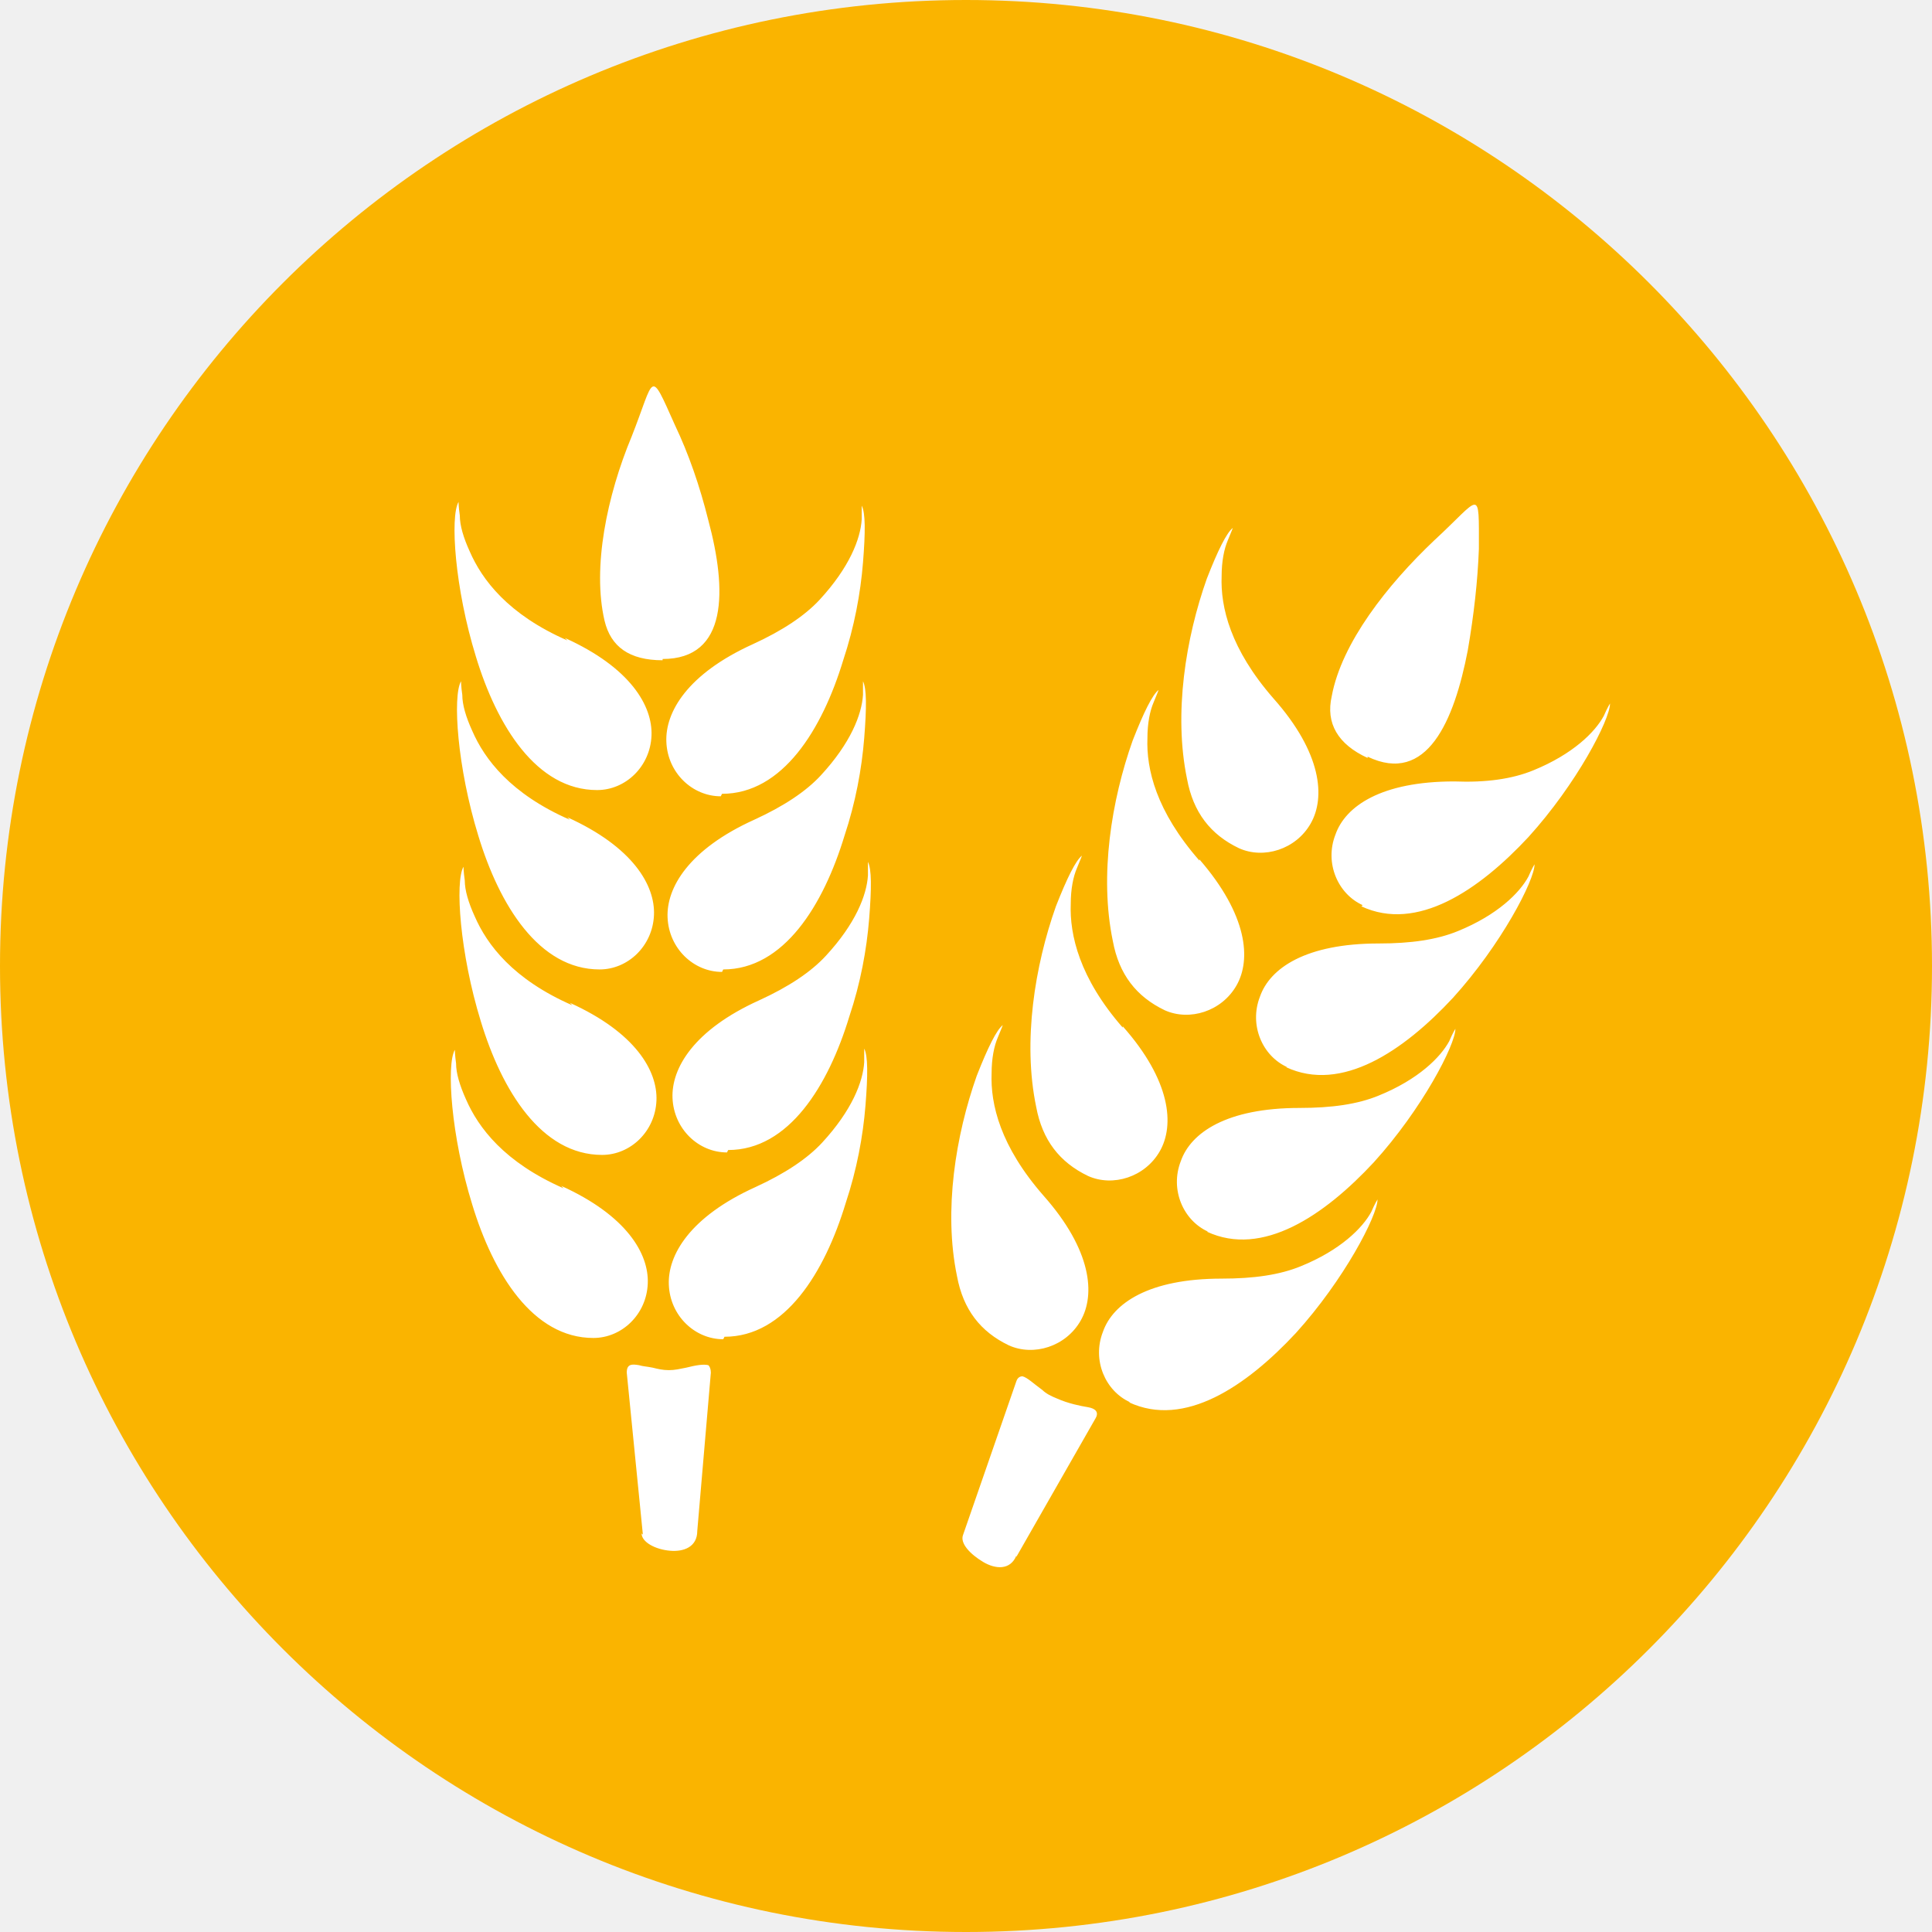
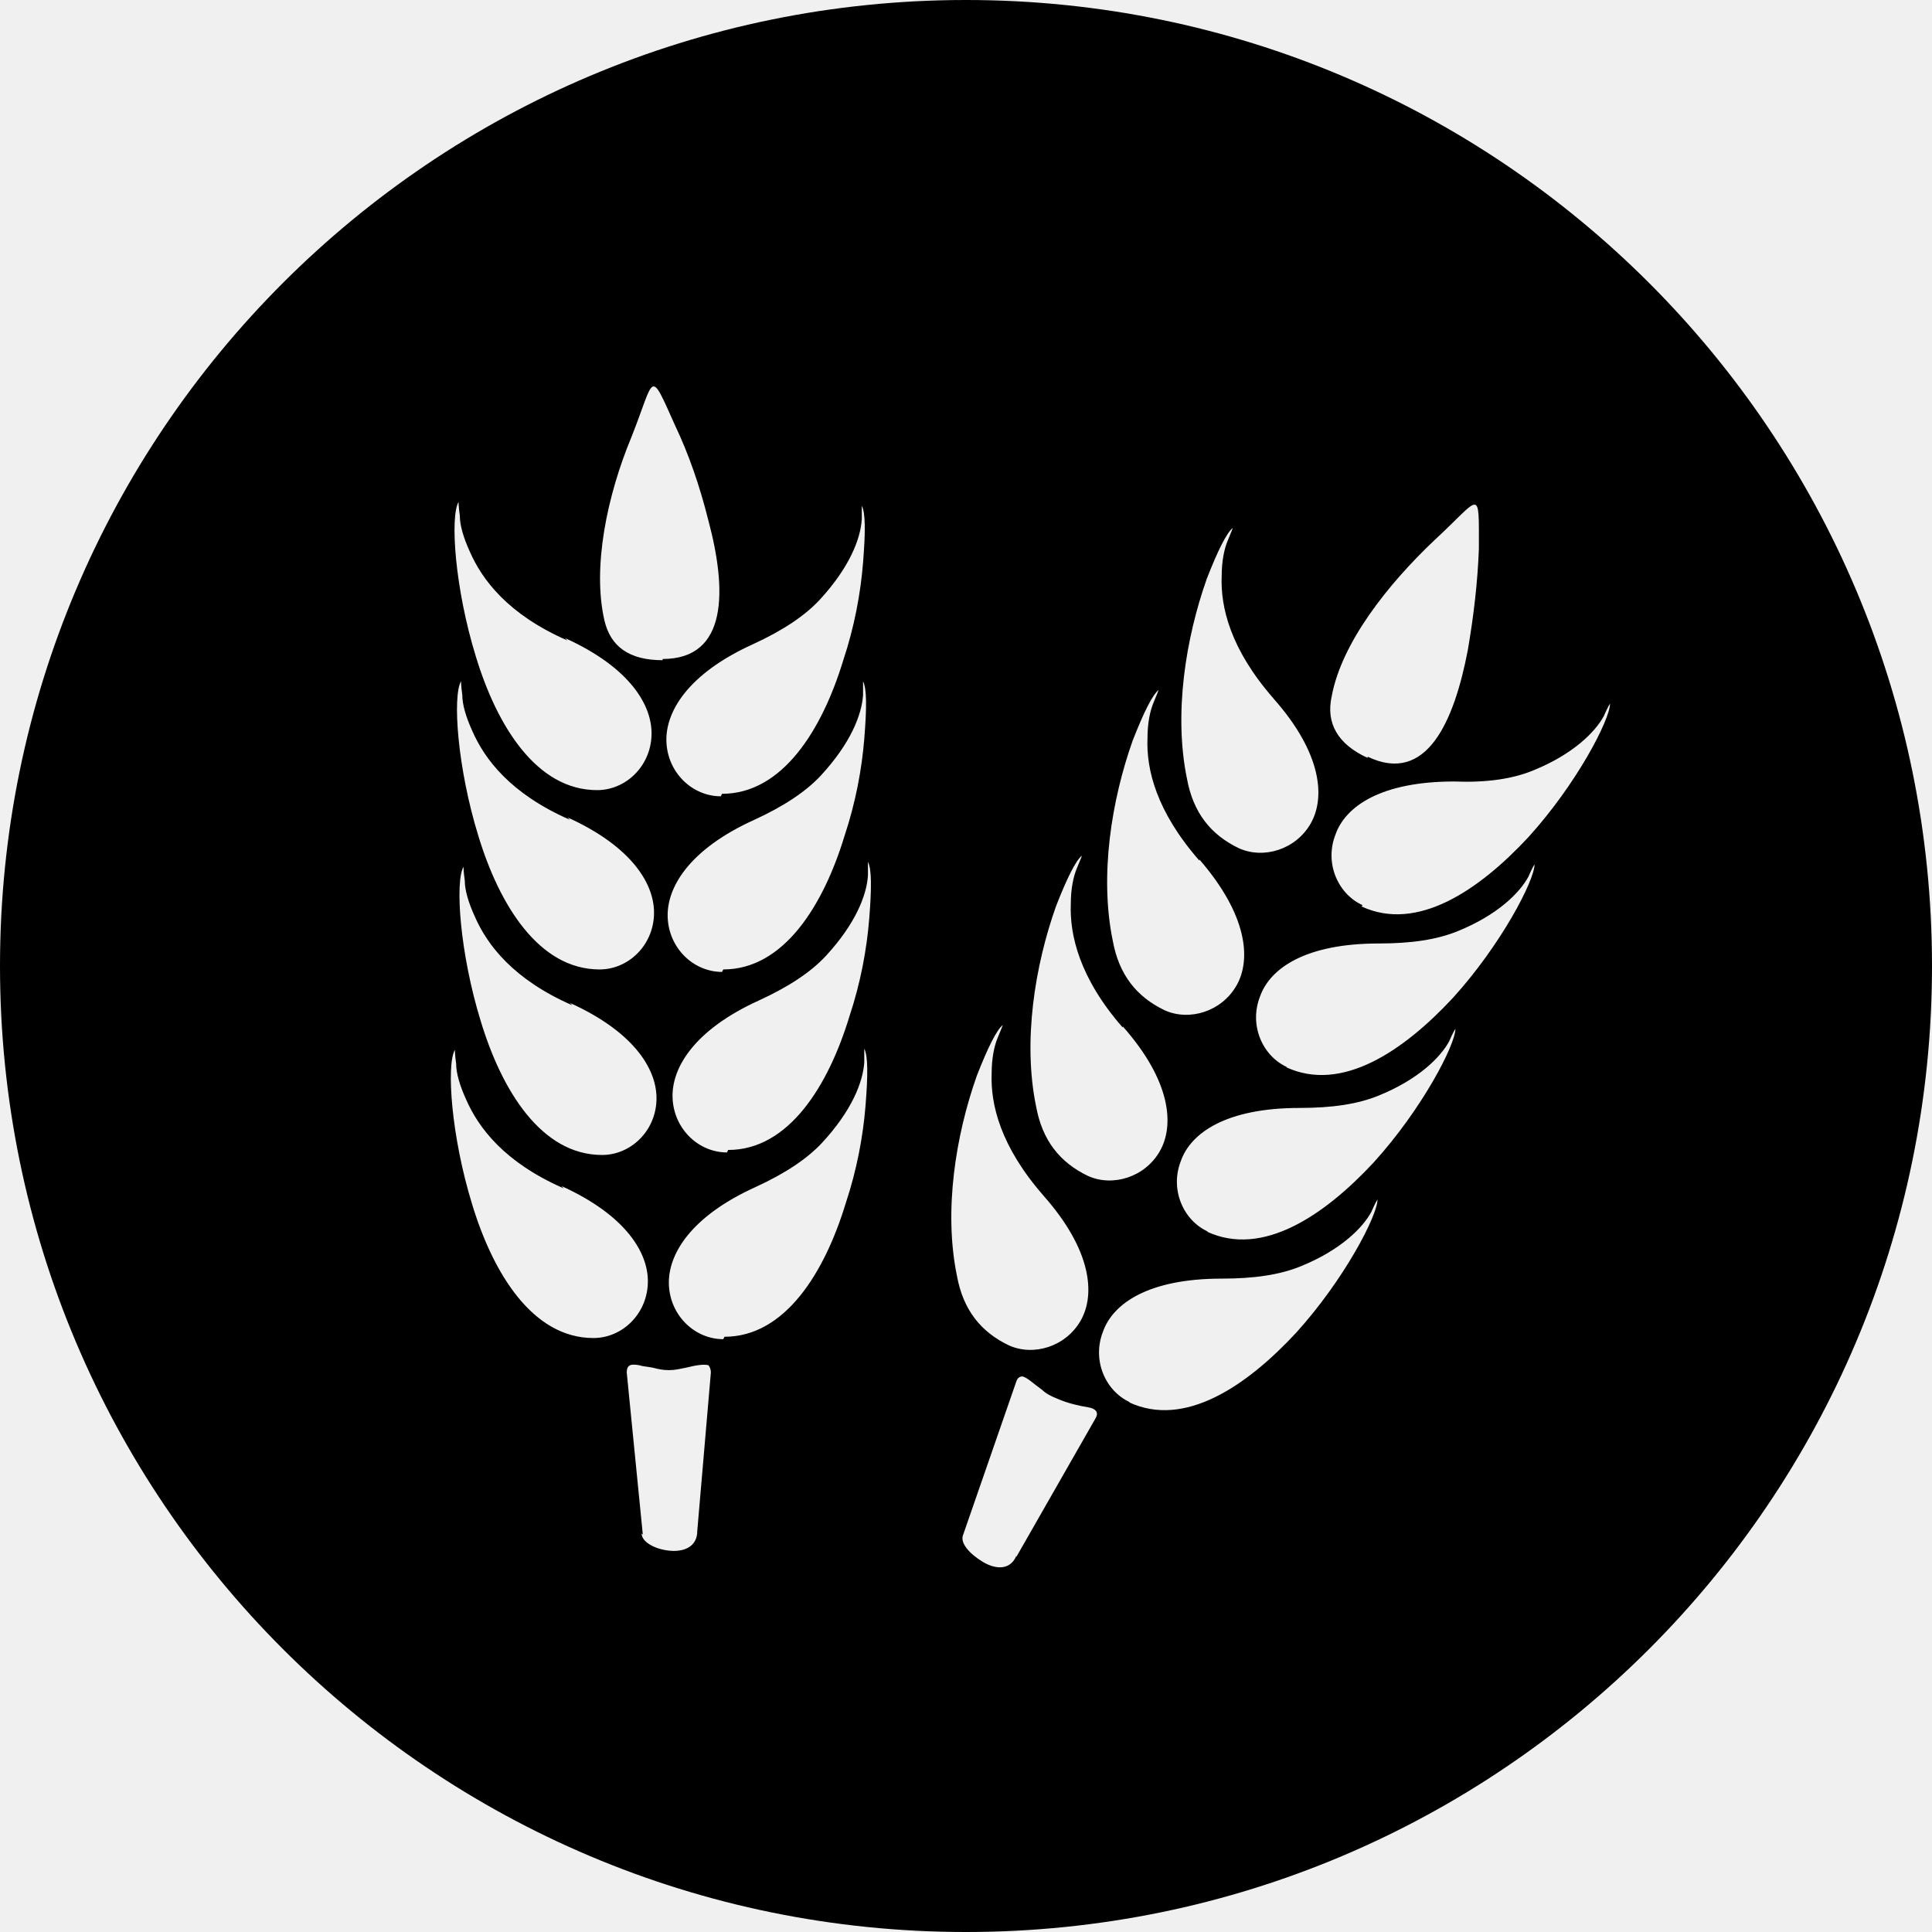
- <svg xmlns="http://www.w3.org/2000/svg" viewBox="0 0 32 32" version="1.1">
-   <defs />
-   <g id="Symbols" stroke="none" stroke-width="1" fill="none" fill-rule="evenodd">
-     <g id="icons/nutrition">
-       <g id="Group-8">
-         <circle id="Oval-2-Copy-2" fill="#FAB400" cx="16" cy="16" r="16" />
-         <path d="M10.627,25.398 L10.648,25.418 L10.381,22.735 C10.381,22.591 10.463,22.591 10.586,22.612 C10.648,22.632 10.709,22.632 10.811,22.653 C10.893,22.673 10.975,22.694 11.078,22.694 L11.078,22.694 C11.18,22.694 11.262,22.673 11.365,22.653 C11.528,22.612 11.651,22.591 11.733,22.612 C11.754,22.632 11.774,22.673 11.774,22.735 L11.774,22.735 L11.549,25.357 C11.549,25.623 11.324,25.705 11.098,25.685 C10.852,25.664 10.627,25.541 10.627,25.398 Z M9.439,16.61 L9.48,16.651 C8.497,16.221 8.066,15.647 7.862,15.176 C7.759,14.951 7.698,14.746 7.698,14.582 C7.677,14.438 7.677,14.356 7.677,14.356 C7.534,14.602 7.616,15.79 7.964,16.917 C8.312,18.064 8.968,19.129 9.972,19.129 C10.443,19.129 10.852,18.74 10.873,18.228 C10.893,17.736 10.525,17.101 9.439,16.61 Z M9.398,13.537 L9.439,13.578 C8.456,13.148 8.025,12.574 7.821,12.103 C7.718,11.878 7.657,11.673 7.657,11.509 C7.636,11.366 7.636,11.284 7.636,11.284 C7.493,11.53 7.575,12.718 7.923,13.844 C8.271,14.992 8.927,16.057 9.931,16.057 C10.402,16.057 10.811,15.668 10.832,15.155 C10.852,14.664 10.484,14.029 9.398,13.537 Z M9.357,10.567 L9.398,10.608 C8.415,10.178 7.985,9.604 7.78,9.133 C7.677,8.908 7.616,8.703 7.616,8.539 C7.595,8.395 7.595,8.313 7.595,8.313 C7.452,8.559 7.534,9.747 7.882,10.874 C8.23,12.021 8.886,13.086 9.89,13.086 C10.361,13.086 10.77,12.697 10.791,12.185 C10.811,11.693 10.443,11.058 9.357,10.567 Z M12.041,19.088 L12.061,19.048 C13.065,19.048 13.72,17.982 14.068,16.835 C14.253,16.282 14.355,15.729 14.396,15.217 C14.437,14.705 14.437,14.397 14.376,14.275 L14.376,14.5 C14.355,14.828 14.171,15.299 13.679,15.831 C13.433,16.098 13.065,16.344 12.573,16.569 C11.487,17.06 11.119,17.696 11.139,18.187 C11.16,18.699 11.569,19.088 12.041,19.088 Z M9.296,19.642 L9.337,19.683 C8.353,19.252 7.923,18.679 7.718,18.208 C7.616,17.982 7.554,17.777 7.554,17.614 C7.534,17.47 7.534,17.388 7.534,17.388 C7.39,17.634 7.472,18.822 7.821,19.949 C8.169,21.096 8.824,22.161 9.828,22.161 C10.299,22.161 10.709,21.772 10.729,21.26 C10.75,20.768 10.381,20.133 9.296,19.642 Z M11.979,22.182 L12,22.141 C13.003,22.141 13.659,21.076 14.007,19.928 C14.191,19.375 14.294,18.822 14.335,18.31 C14.376,17.798 14.376,17.491 14.314,17.368 L14.314,17.593 C14.294,17.921 14.109,18.392 13.618,18.925 C13.372,19.191 13.003,19.437 12.512,19.662 C11.426,20.154 11.057,20.789 11.078,21.28 C11.098,21.792 11.508,22.182 11.979,22.182 Z M11.959,16.098 L11.979,16.057 C12.983,16.057 13.638,14.992 13.987,13.844 C14.171,13.291 14.273,12.738 14.314,12.226 C14.355,11.714 14.355,11.407 14.294,11.284 L14.294,11.509 C14.273,11.837 14.089,12.308 13.597,12.841 C13.352,13.107 12.983,13.353 12.491,13.578 C11.405,14.07 11.037,14.705 11.057,15.196 C11.078,15.708 11.487,16.098 11.959,16.098 Z M11.938,13.189 L11.959,13.148 C12.962,13.148 13.618,12.083 13.966,10.936 C14.15,10.382 14.253,9.829 14.294,9.317 C14.335,8.805 14.335,8.498 14.273,8.375 L14.273,8.6 C14.253,8.928 14.068,9.399 13.577,9.932 C13.331,10.198 12.962,10.444 12.471,10.669 C11.385,11.161 11.016,11.796 11.037,12.288 C11.057,12.8 11.467,13.189 11.938,13.189 Z M10.975,10.936 L10.975,10.915 C12.061,10.915 12.041,9.768 11.733,8.621 C11.59,8.047 11.405,7.515 11.18,7.043 C10.75,6.081 10.852,6.244 10.463,7.228 C10.053,8.211 9.808,9.399 10.013,10.28 C10.115,10.71 10.422,10.936 10.975,10.936 Z M16.834,25.767 L16.834,25.787 L18.145,23.493 C18.206,23.39 18.145,23.329 18.022,23.308 C17.899,23.288 17.694,23.247 17.51,23.165 L17.51,23.165 C17.408,23.124 17.326,23.083 17.264,23.022 C17.121,22.919 17.018,22.817 16.936,22.796 C16.895,22.796 16.854,22.817 16.834,22.878 L15.953,25.418 C15.892,25.562 16.076,25.746 16.281,25.869 C16.486,25.992 16.732,26.012 16.834,25.767 Z M18.596,16.999 L18.596,17.02 C17.879,16.2 17.715,15.483 17.735,14.971 C17.735,14.725 17.776,14.52 17.838,14.377 C17.899,14.234 17.92,14.172 17.92,14.172 C17.817,14.254 17.674,14.541 17.489,15.012 C17.141,15.995 16.936,17.245 17.162,18.331 C17.264,18.884 17.551,19.252 18.022,19.478 C18.432,19.662 18.964,19.498 19.21,19.068 C19.456,18.638 19.395,17.9 18.596,16.999 Z M19.866,14.234 L19.866,14.254 C19.149,13.435 18.985,12.738 19.005,12.226 C19.005,11.98 19.046,11.775 19.108,11.632 C19.169,11.489 19.19,11.427 19.19,11.427 C19.087,11.509 18.944,11.796 18.76,12.267 C18.411,13.25 18.206,14.5 18.432,15.586 C18.534,16.139 18.821,16.507 19.292,16.733 C19.702,16.917 20.234,16.753 20.48,16.323 C20.726,15.893 20.665,15.155 19.866,14.234 Z M21.095,11.571 C20.378,10.751 20.214,10.055 20.234,9.543 C20.234,9.297 20.275,9.092 20.337,8.948 C20.398,8.805 20.419,8.744 20.419,8.744 C20.316,8.826 20.173,9.112 19.989,9.584 C19.64,10.567 19.436,11.816 19.661,12.902 C19.763,13.455 20.05,13.824 20.521,14.049 C20.931,14.234 21.464,14.07 21.709,13.64 C21.955,13.209 21.894,12.472 21.095,11.571 Z M20.009,20.4 L19.989,20.4 C20.91,20.83 21.935,20.133 22.754,19.252 C23.553,18.372 24.106,17.306 24.106,17.04 C24.106,17.04 24.065,17.101 24.004,17.245 C23.86,17.511 23.492,17.88 22.836,18.146 C22.488,18.29 22.058,18.351 21.525,18.351 C20.316,18.351 19.722,18.761 19.558,19.232 C19.374,19.703 19.599,20.215 20.009,20.4 Z M17.285,19.805 C16.568,18.986 16.404,18.29 16.424,17.777 C16.424,17.532 16.465,17.327 16.527,17.183 C16.588,17.04 16.609,16.979 16.609,16.979 C16.506,17.06 16.363,17.347 16.178,17.818 C15.83,18.802 15.625,20.051 15.851,21.137 C15.953,21.69 16.24,22.059 16.711,22.284 C17.121,22.468 17.653,22.305 17.899,21.874 C18.145,21.444 18.084,20.707 17.285,19.805 Z M18.719,23.226 L18.698,23.226 C19.62,23.657 20.644,22.96 21.464,22.079 C22.262,21.198 22.816,20.133 22.816,19.867 C22.816,19.867 22.775,19.928 22.713,20.072 C22.57,20.338 22.201,20.707 21.545,20.973 C21.197,21.116 20.767,21.178 20.234,21.178 C19.026,21.178 18.432,21.588 18.268,22.059 C18.084,22.53 18.309,23.042 18.719,23.226 Z M21.32,17.675 L21.3,17.675 C22.221,18.105 23.246,17.409 24.065,16.528 C24.864,15.647 25.417,14.582 25.417,14.316 C25.417,14.316 25.376,14.377 25.315,14.52 C25.171,14.787 24.803,15.155 24.147,15.422 C23.799,15.565 23.369,15.627 22.836,15.627 C21.627,15.627 21.033,16.036 20.869,16.507 C20.685,16.979 20.91,17.491 21.32,17.675 Z M22.57,14.992 L22.549,15.012 C23.471,15.442 24.495,14.746 25.315,13.865 C26.114,12.984 26.667,11.919 26.667,11.652 C26.667,11.652 26.626,11.714 26.564,11.857 C26.421,12.124 26.052,12.492 25.397,12.759 C25.048,12.902 24.618,12.964 24.086,12.943 C22.877,12.943 22.283,13.353 22.119,13.824 C21.935,14.295 22.16,14.807 22.57,14.992 Z M22.652,12.554 L22.652,12.533 C23.635,13.004 24.086,11.939 24.311,10.772 C24.413,10.178 24.475,9.624 24.495,9.092 C24.495,8.047 24.536,8.232 23.758,8.948 C22.979,9.686 22.221,10.649 22.058,11.53 C21.955,11.98 22.16,12.328 22.652,12.554 Z" id="Page-1" fill="#FFFFFF" />
-       </g>
-     </g>
-   </g>
+ <svg xmlns="http://www.w3.org/2000/svg" version="1.1" viewBox="0 0 32 32">
+   <path d="M16 32c-8.837 0-16-7.163-16-16s7.163-16 16-16c8.837 0 16 7.163 16 16s-7.163 16-16 16zM10.627 25.398c0 0.143 0.225 0.266 0.471 0.287 0.225 0.020 0.451-0.061 0.451-0.328l0.225-2.622c0-0.061-0.021-0.102-0.041-0.123-0.082-0.020-0.205 0-0.369 0.041-0.102 0.020-0.184 0.041-0.287 0.041v0c-0.102 0-0.184-0.020-0.266-0.041-0.102-0.020-0.164-0.020-0.225-0.041-0.123-0.020-0.205-0.020-0.205 0.123l0.266 2.683-0.021-0.020zM9.439 16.61l0.041 0.041c-0.983-0.43-1.413-1.004-1.618-1.475-0.102-0.225-0.164-0.43-0.164-0.594-0.021-0.143-0.021-0.225-0.021-0.225-0.143 0.246-0.061 1.434 0.287 2.561 0.348 1.147 1.004 2.212 2.008 2.212 0.471 0 0.881-0.389 0.901-0.901 0.021-0.492-0.348-1.127-1.434-1.618zM9.398 13.537l0.041 0.041c-0.983-0.43-1.413-1.004-1.618-1.475-0.102-0.225-0.164-0.43-0.164-0.594-0.021-0.143-0.021-0.225-0.021-0.225-0.143 0.246-0.061 1.434 0.287 2.561 0.348 1.147 1.004 2.212 2.008 2.212 0.471 0 0.881-0.389 0.901-0.901 0.021-0.492-0.348-1.127-1.434-1.618zM9.357 10.567l0.041 0.041c-0.983-0.43-1.413-1.004-1.618-1.475-0.102-0.225-0.164-0.43-0.164-0.594-0.021-0.143-0.021-0.225-0.021-0.225-0.143 0.246-0.061 1.434 0.287 2.561 0.348 1.147 1.004 2.212 2.008 2.212 0.471 0 0.881-0.389 0.901-0.901 0.021-0.492-0.348-1.127-1.434-1.618zM12.040 19.088l0.021-0.041c1.004 0 1.659-1.065 2.008-2.212 0.184-0.553 0.287-1.106 0.328-1.618s0.041-0.819-0.021-0.942v0.225c-0.021 0.328-0.205 0.799-0.696 1.332-0.246 0.266-0.615 0.512-1.106 0.737-1.086 0.492-1.454 1.127-1.434 1.618 0.021 0.512 0.43 0.901 0.901 0.901zM9.296 19.642l0.041 0.041c-0.983-0.43-1.413-1.004-1.618-1.475-0.102-0.225-0.164-0.43-0.164-0.594-0.021-0.143-0.021-0.225-0.021-0.225-0.143 0.246-0.061 1.434 0.287 2.561 0.348 1.147 1.004 2.212 2.008 2.212 0.471 0 0.881-0.389 0.901-0.901 0.021-0.492-0.348-1.127-1.434-1.618zM11.979 22.182l0.021-0.041c1.004 0 1.659-1.065 2.008-2.212 0.184-0.553 0.287-1.106 0.328-1.618s0.041-0.819-0.021-0.942v0.225c-0.021 0.328-0.205 0.799-0.696 1.331-0.246 0.266-0.615 0.512-1.106 0.737-1.086 0.492-1.454 1.127-1.434 1.618 0.021 0.512 0.43 0.901 0.901 0.901zM11.959 16.098l0.021-0.041c1.004 0 1.659-1.065 2.008-2.212 0.184-0.553 0.287-1.106 0.328-1.618s0.041-0.819-0.021-0.942v0.225c-0.021 0.328-0.205 0.799-0.696 1.332-0.246 0.266-0.615 0.512-1.106 0.737-1.086 0.492-1.454 1.127-1.434 1.618 0.021 0.512 0.43 0.901 0.901 0.901zM11.938 13.189l0.021-0.041c1.004 0 1.659-1.065 2.008-2.212 0.184-0.553 0.287-1.106 0.328-1.618s0.041-0.819-0.021-0.942v0.225c-0.021 0.328-0.205 0.799-0.696 1.332-0.246 0.266-0.615 0.512-1.106 0.737-1.086 0.492-1.454 1.127-1.434 1.618 0.021 0.512 0.43 0.901 0.901 0.901zM10.975 10.936v-0.021c1.086 0 1.065-1.147 0.758-2.294-0.143-0.574-0.328-1.106-0.553-1.577-0.43-0.963-0.328-0.799-0.717 0.184-0.41 0.983-0.655 2.171-0.451 3.052 0.102 0.43 0.41 0.655 0.963 0.655zM16.834 25.767v0.020l1.311-2.294c0.061-0.102 0-0.164-0.123-0.184s-0.328-0.061-0.512-0.143v0c-0.102-0.041-0.184-0.082-0.246-0.143-0.143-0.102-0.246-0.205-0.328-0.225-0.041 0-0.082 0.020-0.102 0.082l-0.881 2.54c-0.061 0.143 0.123 0.328 0.328 0.451s0.451 0.143 0.553-0.102zM18.596 16.999v0.020c-0.717-0.819-0.881-1.536-0.86-2.048 0-0.246 0.041-0.451 0.102-0.594s0.082-0.205 0.082-0.205c-0.102 0.082-0.246 0.369-0.43 0.84-0.348 0.983-0.553 2.233-0.328 3.319 0.102 0.553 0.389 0.922 0.86 1.147 0.41 0.184 0.942 0.020 1.188-0.41s0.184-1.168-0.615-2.069zM19.866 14.234v0.021c-0.717-0.819-0.881-1.516-0.86-2.028 0-0.246 0.041-0.451 0.102-0.594s0.082-0.205 0.082-0.205c-0.102 0.082-0.246 0.369-0.43 0.84-0.348 0.983-0.553 2.233-0.328 3.319 0.102 0.553 0.389 0.922 0.86 1.147 0.41 0.184 0.942 0.020 1.188-0.41s0.184-1.168-0.615-2.089zM21.095 11.571c-0.717-0.819-0.881-1.516-0.86-2.028 0-0.246 0.041-0.451 0.102-0.594s0.082-0.205 0.082-0.205c-0.102 0.082-0.246 0.369-0.43 0.84-0.348 0.983-0.553 2.233-0.328 3.319 0.102 0.553 0.389 0.922 0.86 1.147 0.41 0.184 0.942 0.021 1.188-0.41s0.184-1.168-0.615-2.069zM20.009 20.399h-0.020c0.922 0.43 1.946-0.266 2.765-1.147 0.799-0.881 1.352-1.946 1.352-2.212 0 0-0.041 0.061-0.102 0.205-0.143 0.266-0.512 0.635-1.168 0.901-0.348 0.143-0.778 0.205-1.311 0.205-1.209 0-1.803 0.41-1.967 0.881-0.184 0.471 0.041 0.983 0.451 1.168zM17.285 19.805c-0.717-0.819-0.881-1.516-0.86-2.028 0-0.246 0.041-0.451 0.102-0.594s0.082-0.205 0.082-0.205c-0.102 0.082-0.246 0.369-0.43 0.84-0.348 0.983-0.553 2.233-0.328 3.319 0.102 0.553 0.389 0.922 0.86 1.147 0.41 0.184 0.942 0.020 1.188-0.41s0.184-1.168-0.615-2.069zM18.719 23.226h-0.020c0.922 0.43 1.946-0.266 2.765-1.147 0.799-0.881 1.352-1.946 1.352-2.212 0 0-0.041 0.061-0.102 0.205-0.143 0.266-0.512 0.635-1.168 0.901-0.348 0.143-0.778 0.205-1.311 0.205-1.209 0-1.803 0.41-1.967 0.881-0.184 0.471 0.041 0.983 0.451 1.168zM21.32 17.675h-0.020c0.922 0.43 1.946-0.266 2.765-1.147 0.799-0.881 1.352-1.946 1.352-2.212 0 0-0.041 0.061-0.102 0.205-0.143 0.266-0.512 0.635-1.168 0.901-0.348 0.143-0.778 0.205-1.311 0.205-1.209 0-1.803 0.41-1.967 0.881-0.184 0.471 0.041 0.983 0.451 1.168zM22.57 14.992l-0.020 0.021c0.922 0.43 1.946-0.266 2.765-1.147 0.799-0.881 1.352-1.946 1.352-2.212 0 0-0.041 0.061-0.102 0.205-0.143 0.266-0.512 0.635-1.168 0.901-0.348 0.143-0.778 0.205-1.311 0.184-1.209 0-1.803 0.41-1.967 0.881-0.184 0.471 0.041 0.983 0.451 1.168zM22.652 12.554v-0.021c0.983 0.471 1.434-0.594 1.659-1.762 0.102-0.594 0.164-1.147 0.184-1.68 0-1.045 0.041-0.86-0.737-0.143-0.778 0.737-1.536 1.7-1.7 2.581-0.102 0.451 0.102 0.799 0.594 1.024z" />
</svg>
